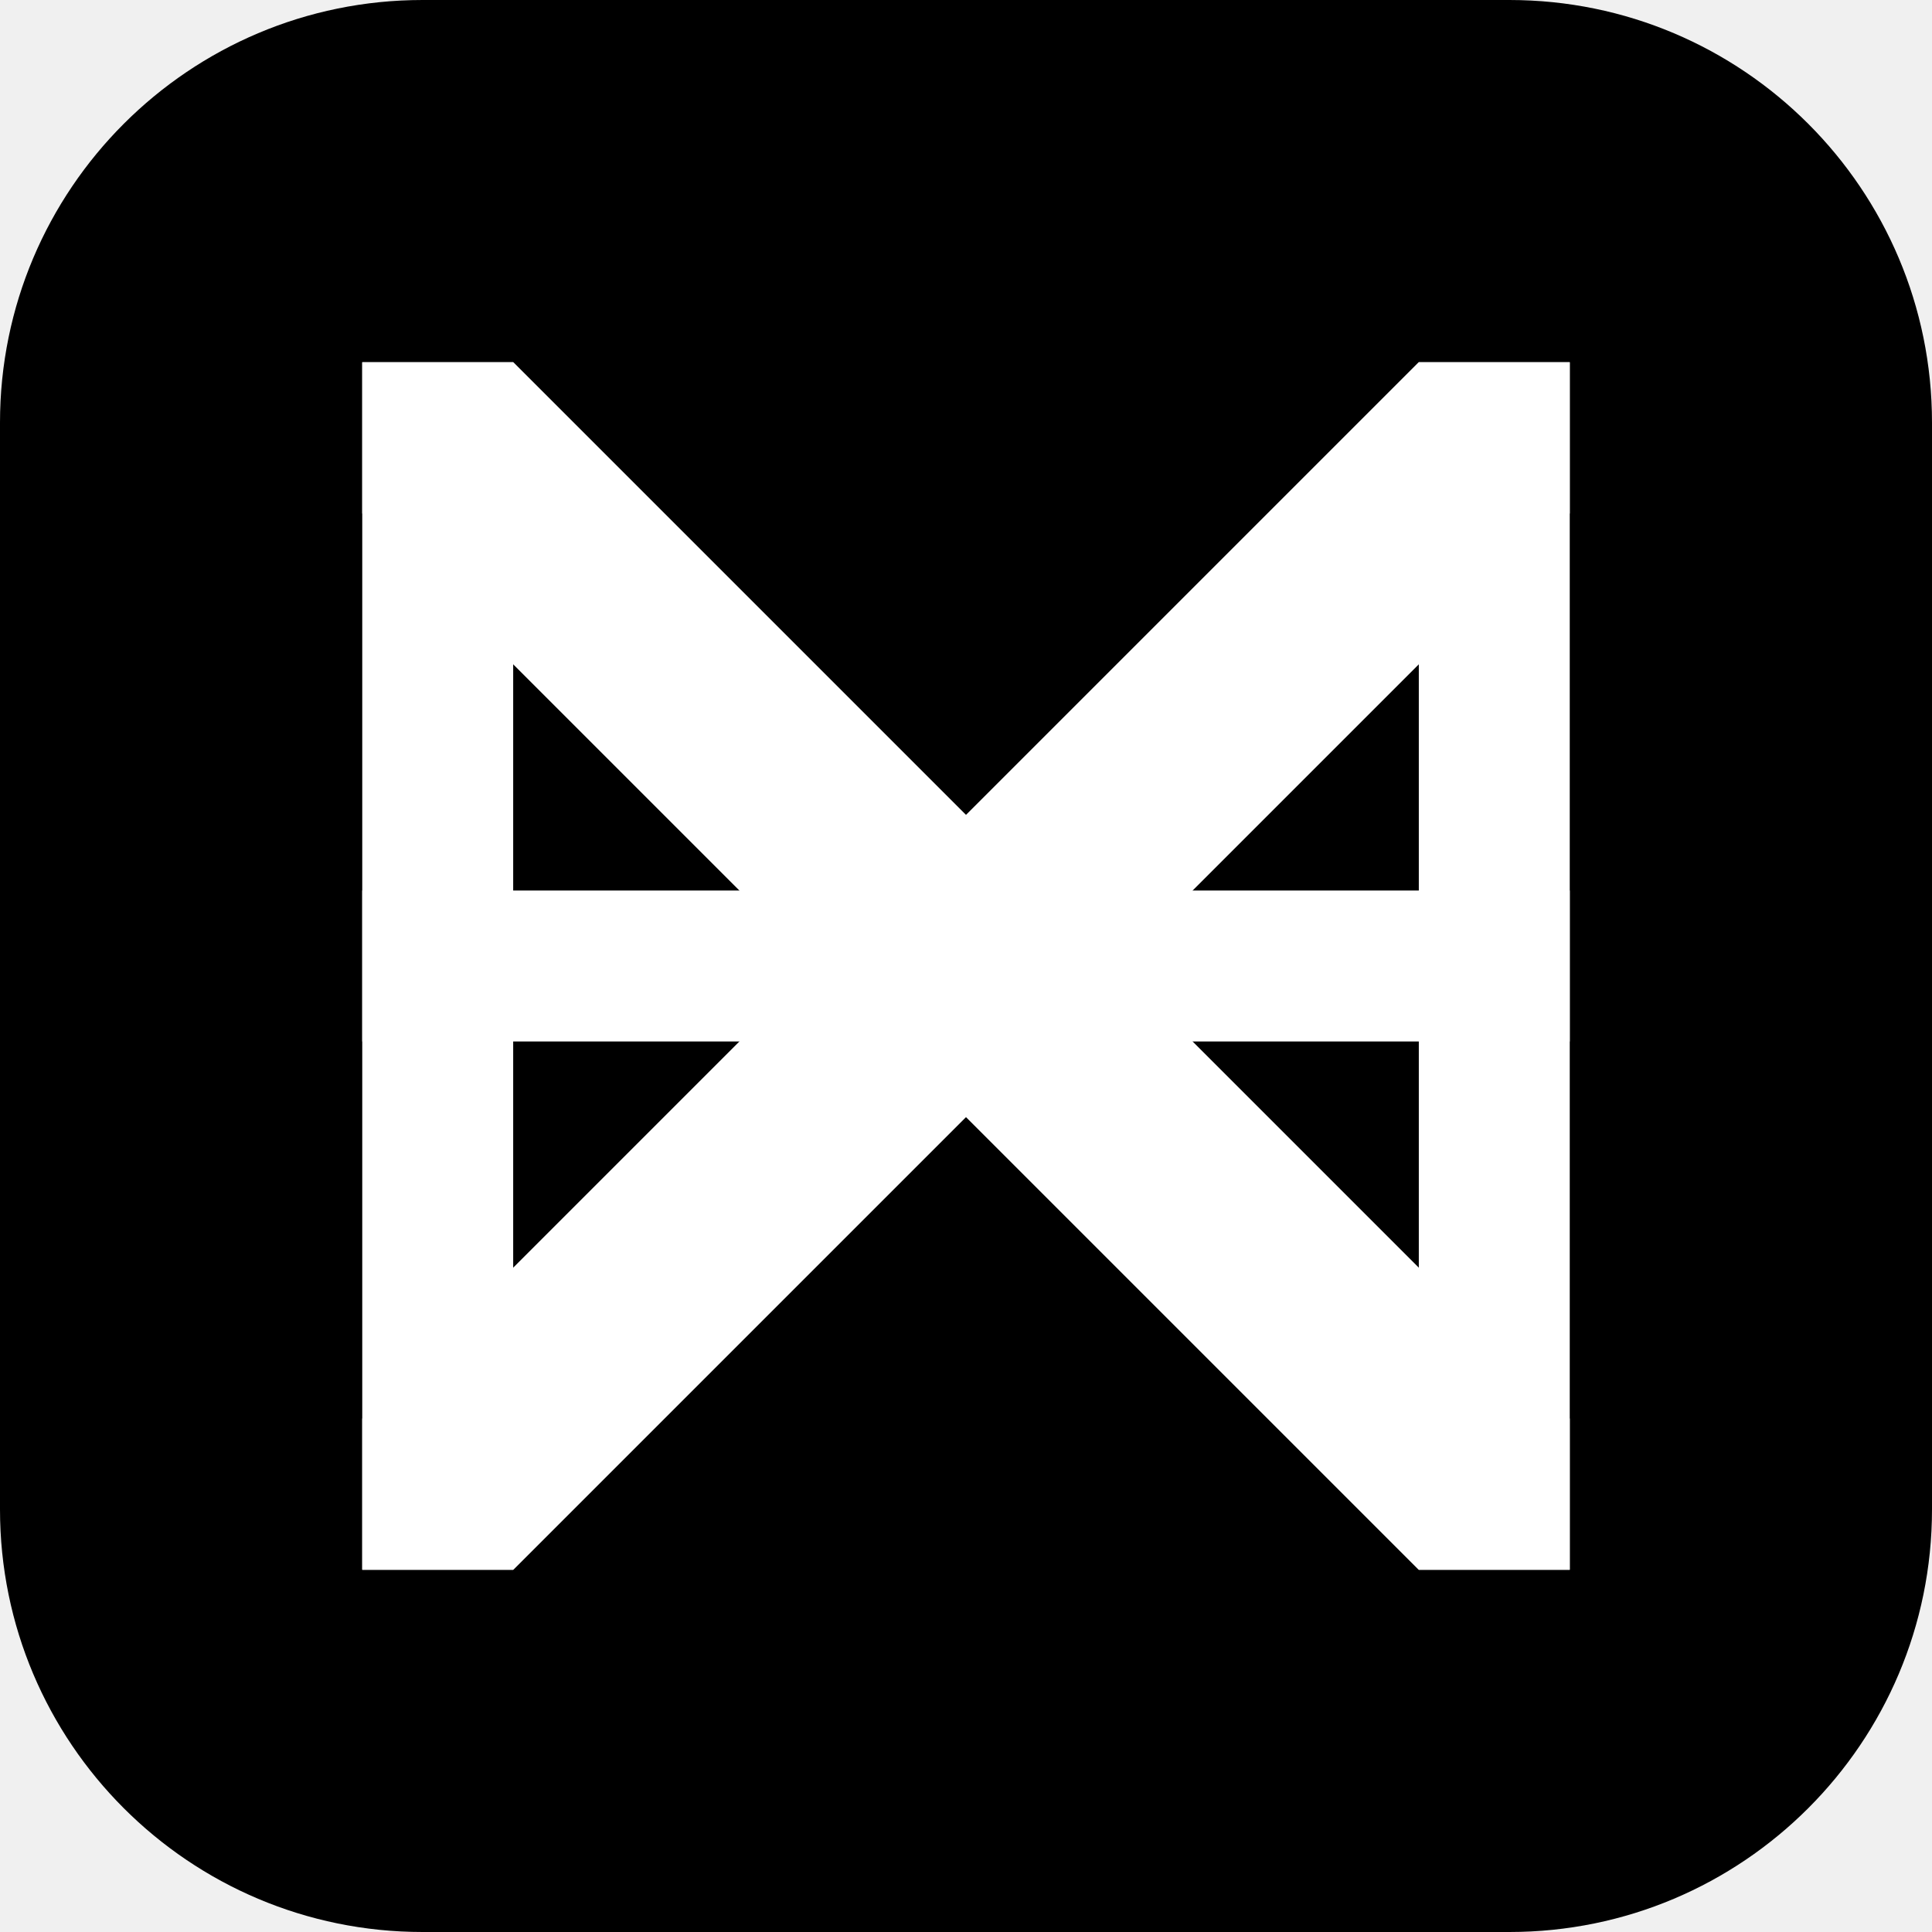
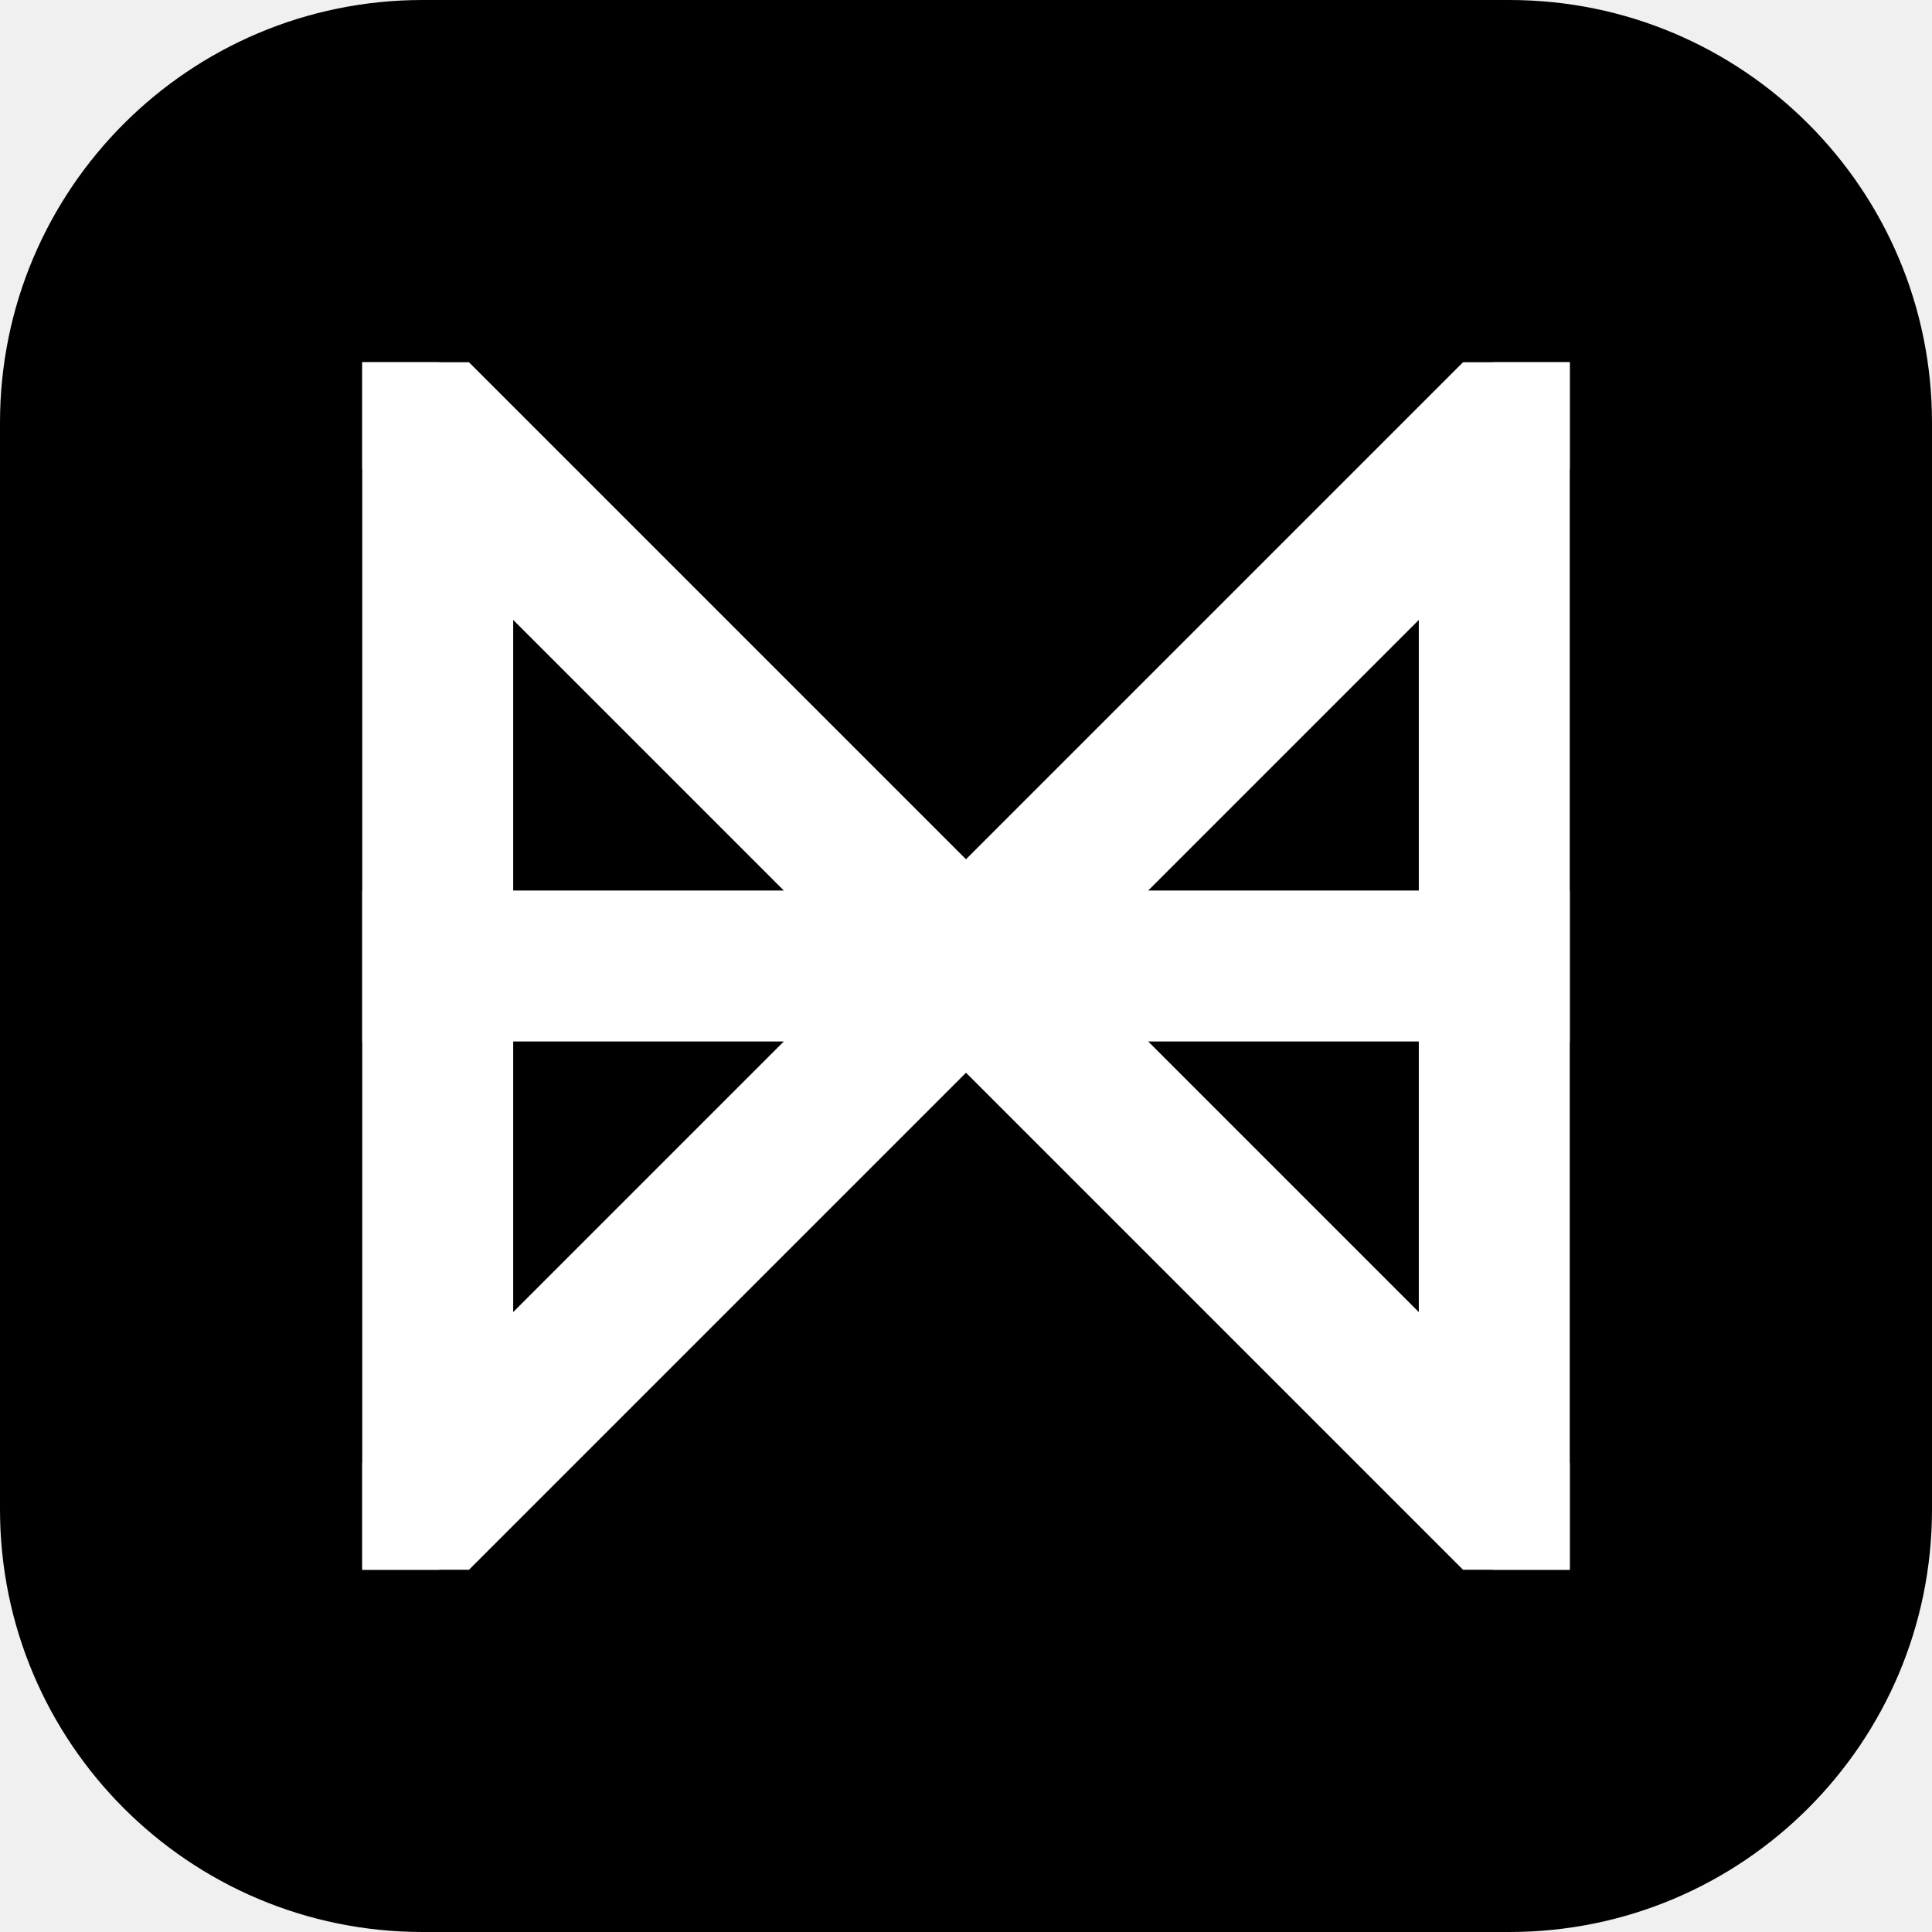
<svg xmlns="http://www.w3.org/2000/svg" viewBox="0 0 32 32" role="img" aria-label="XH">
  <rect width="32" height="32" rx="7" fill="#000" />
  <defs>
    <clipPath id="sq">
      <rect x="6" y="6" width="20" height="20" />
    </clipPath>
  </defs>
  <g clip-path="url(#sq)" fill="#fff">
-     <rect x="6" y="6" width="2.5" height="20" />
-     <rect x="23.5" y="6" width="2.5" height="20" />
+     <path d="M6 6H7.273L8.5 7.227V24.773L7.273 26H6Z" />
+     <path d="M26 6H24.727L23.5 7.227V24.773L24.727 26H26Z" />
    <rect x="6" y="14.75" width="20" height="2.5" />
  </g>
-   <g clip-path="url(#sq)" fill="none" stroke="#fff" stroke-width="3.54" stroke-linecap="butt">
+   <g clip-path="url(#sq)" fill="none" stroke="#fff" stroke-width="2.5" stroke-linecap="butt">
    <path d="M4 4 28 28" />
    <path d="M28 4 4 28" />
  </g>
</svg>
